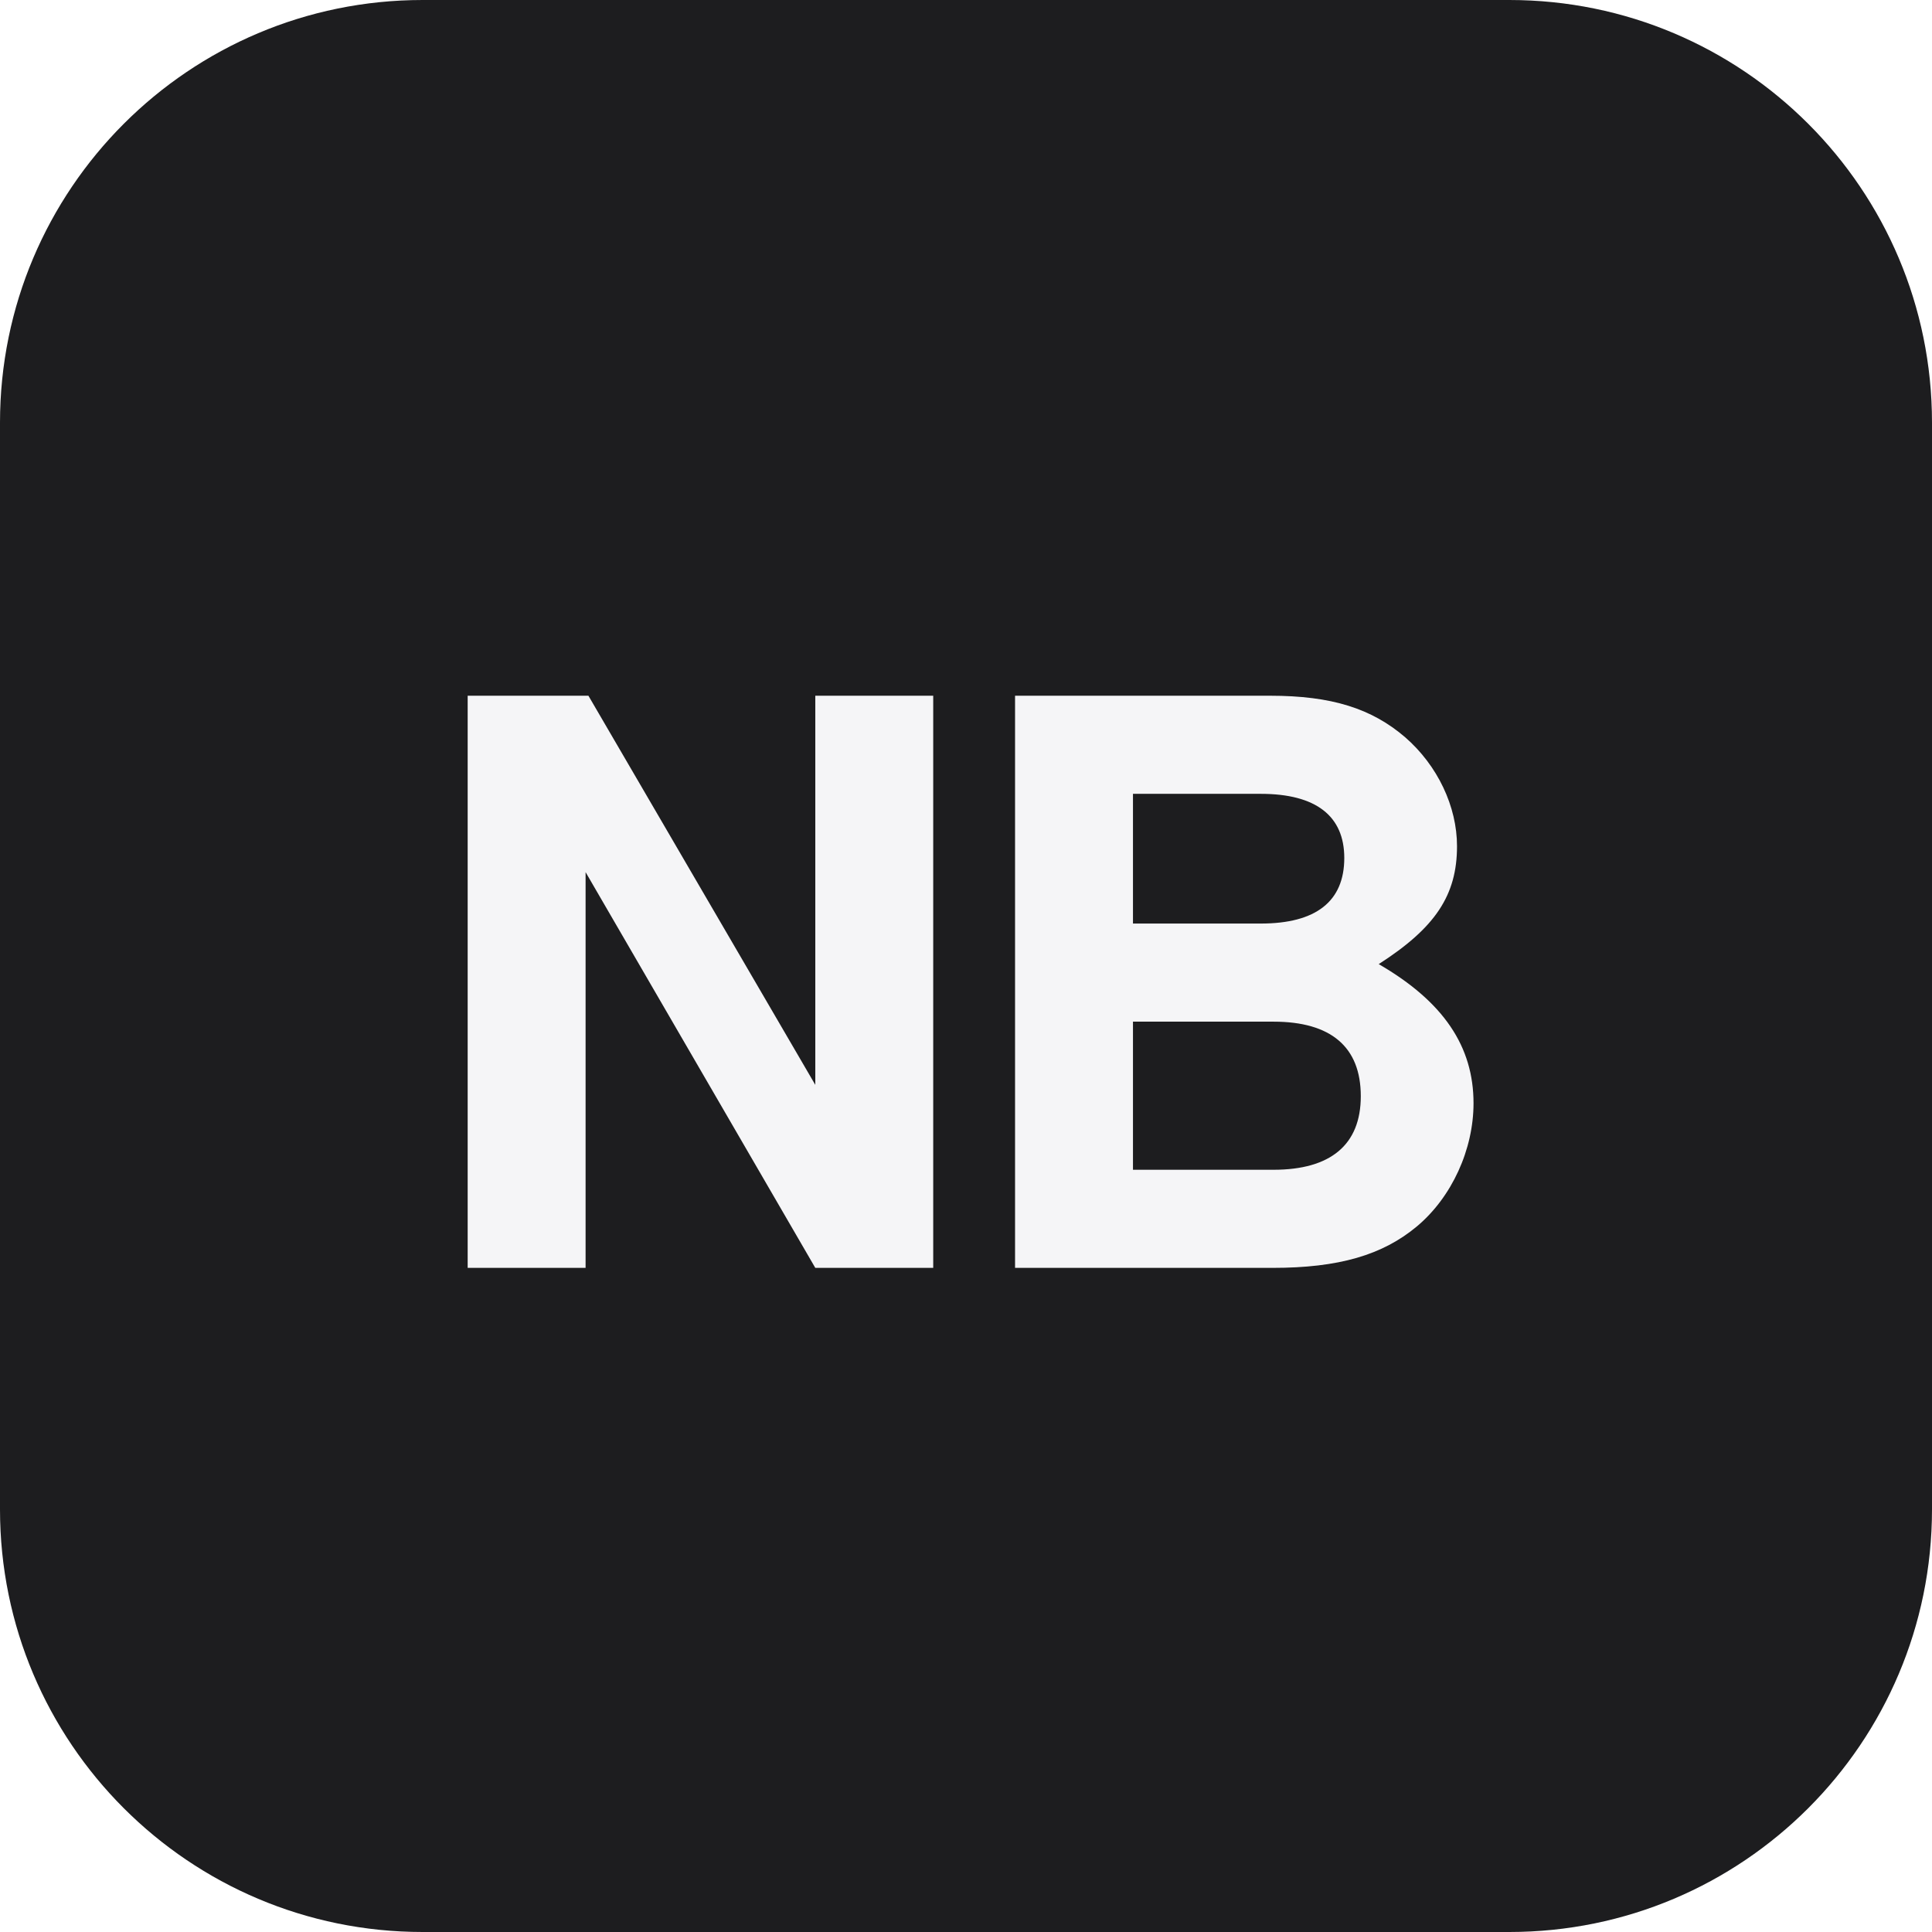
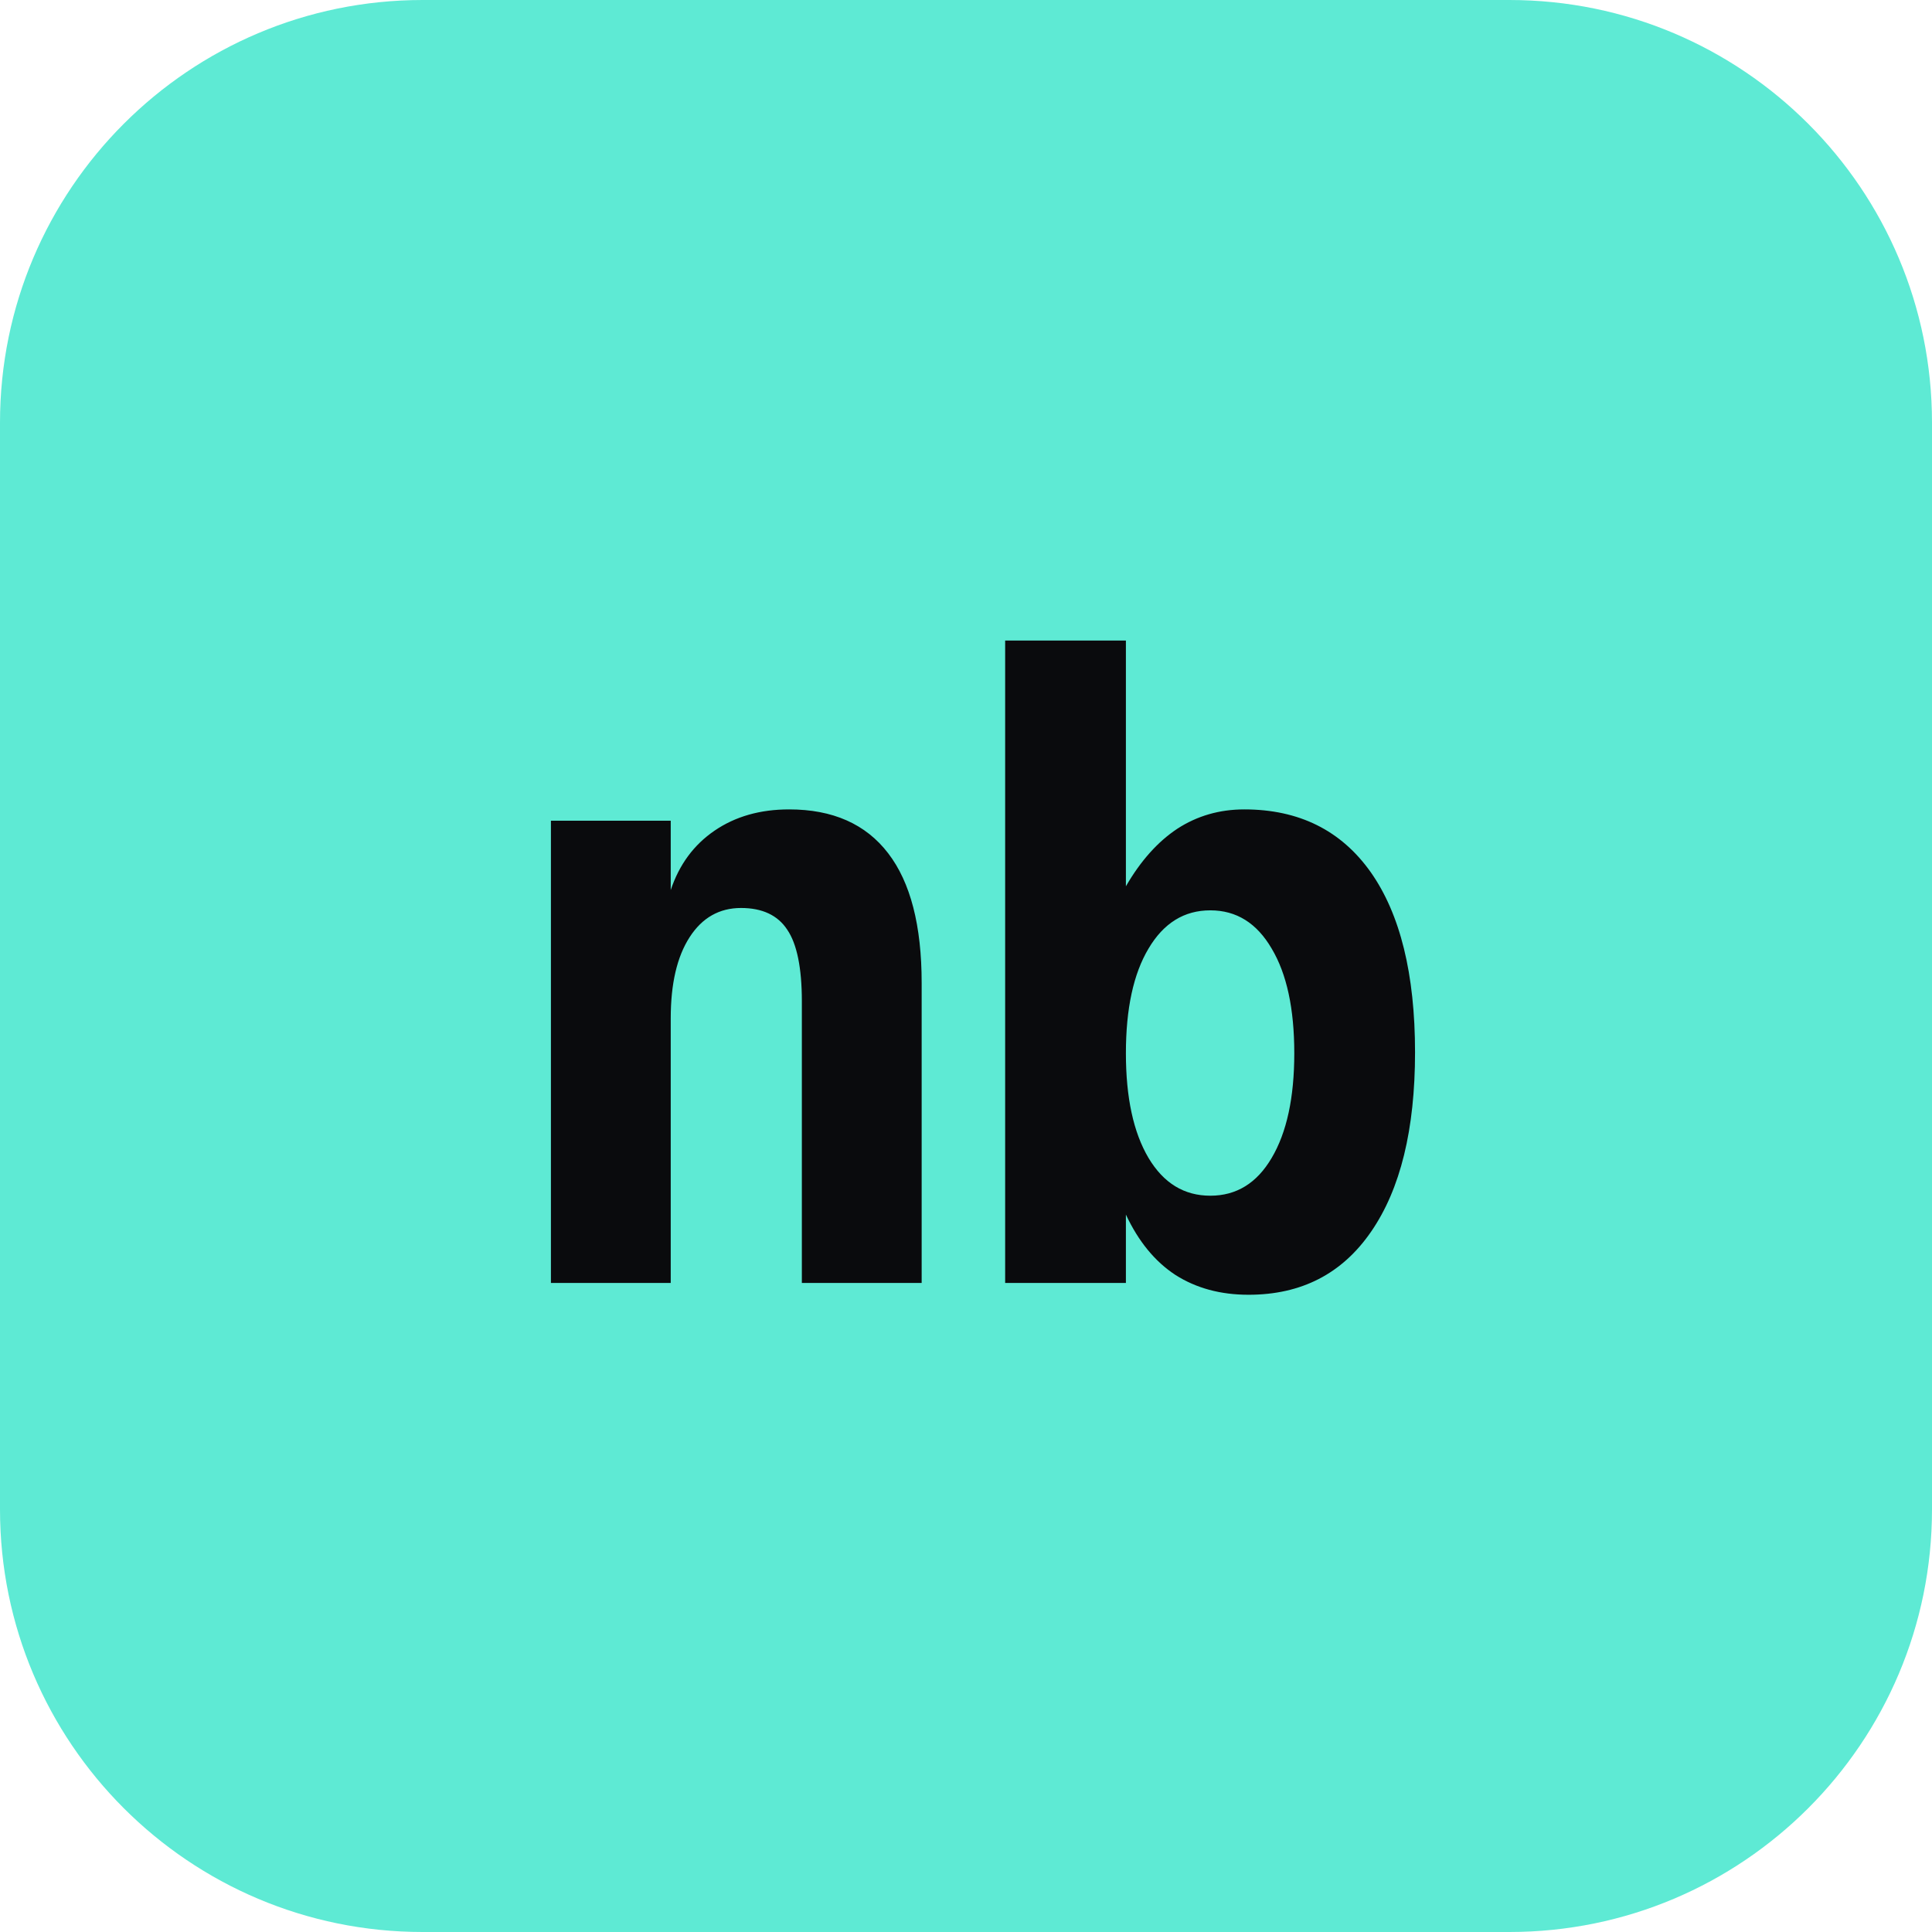
<svg xmlns="http://www.w3.org/2000/svg" viewBox="0 0 64 64">
-   <rect width="64" height="64" rx="14" fill="#1d1d1f" />
-   <text x="32" y="42" text-anchor="middle" font-family="-apple-system,BlinkMacSystemFont,Helvetica,Arial,sans-serif" font-size="26" font-weight="600" fill="#f5f5f7" letter-spacing="-1">NB</text>
+   <rect width="64" height="64" rx="14" fill="#5eead4" />
+   <text x="32" y="42.5" text-anchor="middle" font-family="'JetBrains Mono',ui-monospace,Menlo,Consolas,monospace" font-size="28" font-weight="700" fill="#0a0b0d" letter-spacing="-1.5">nb</text>
</svg>
